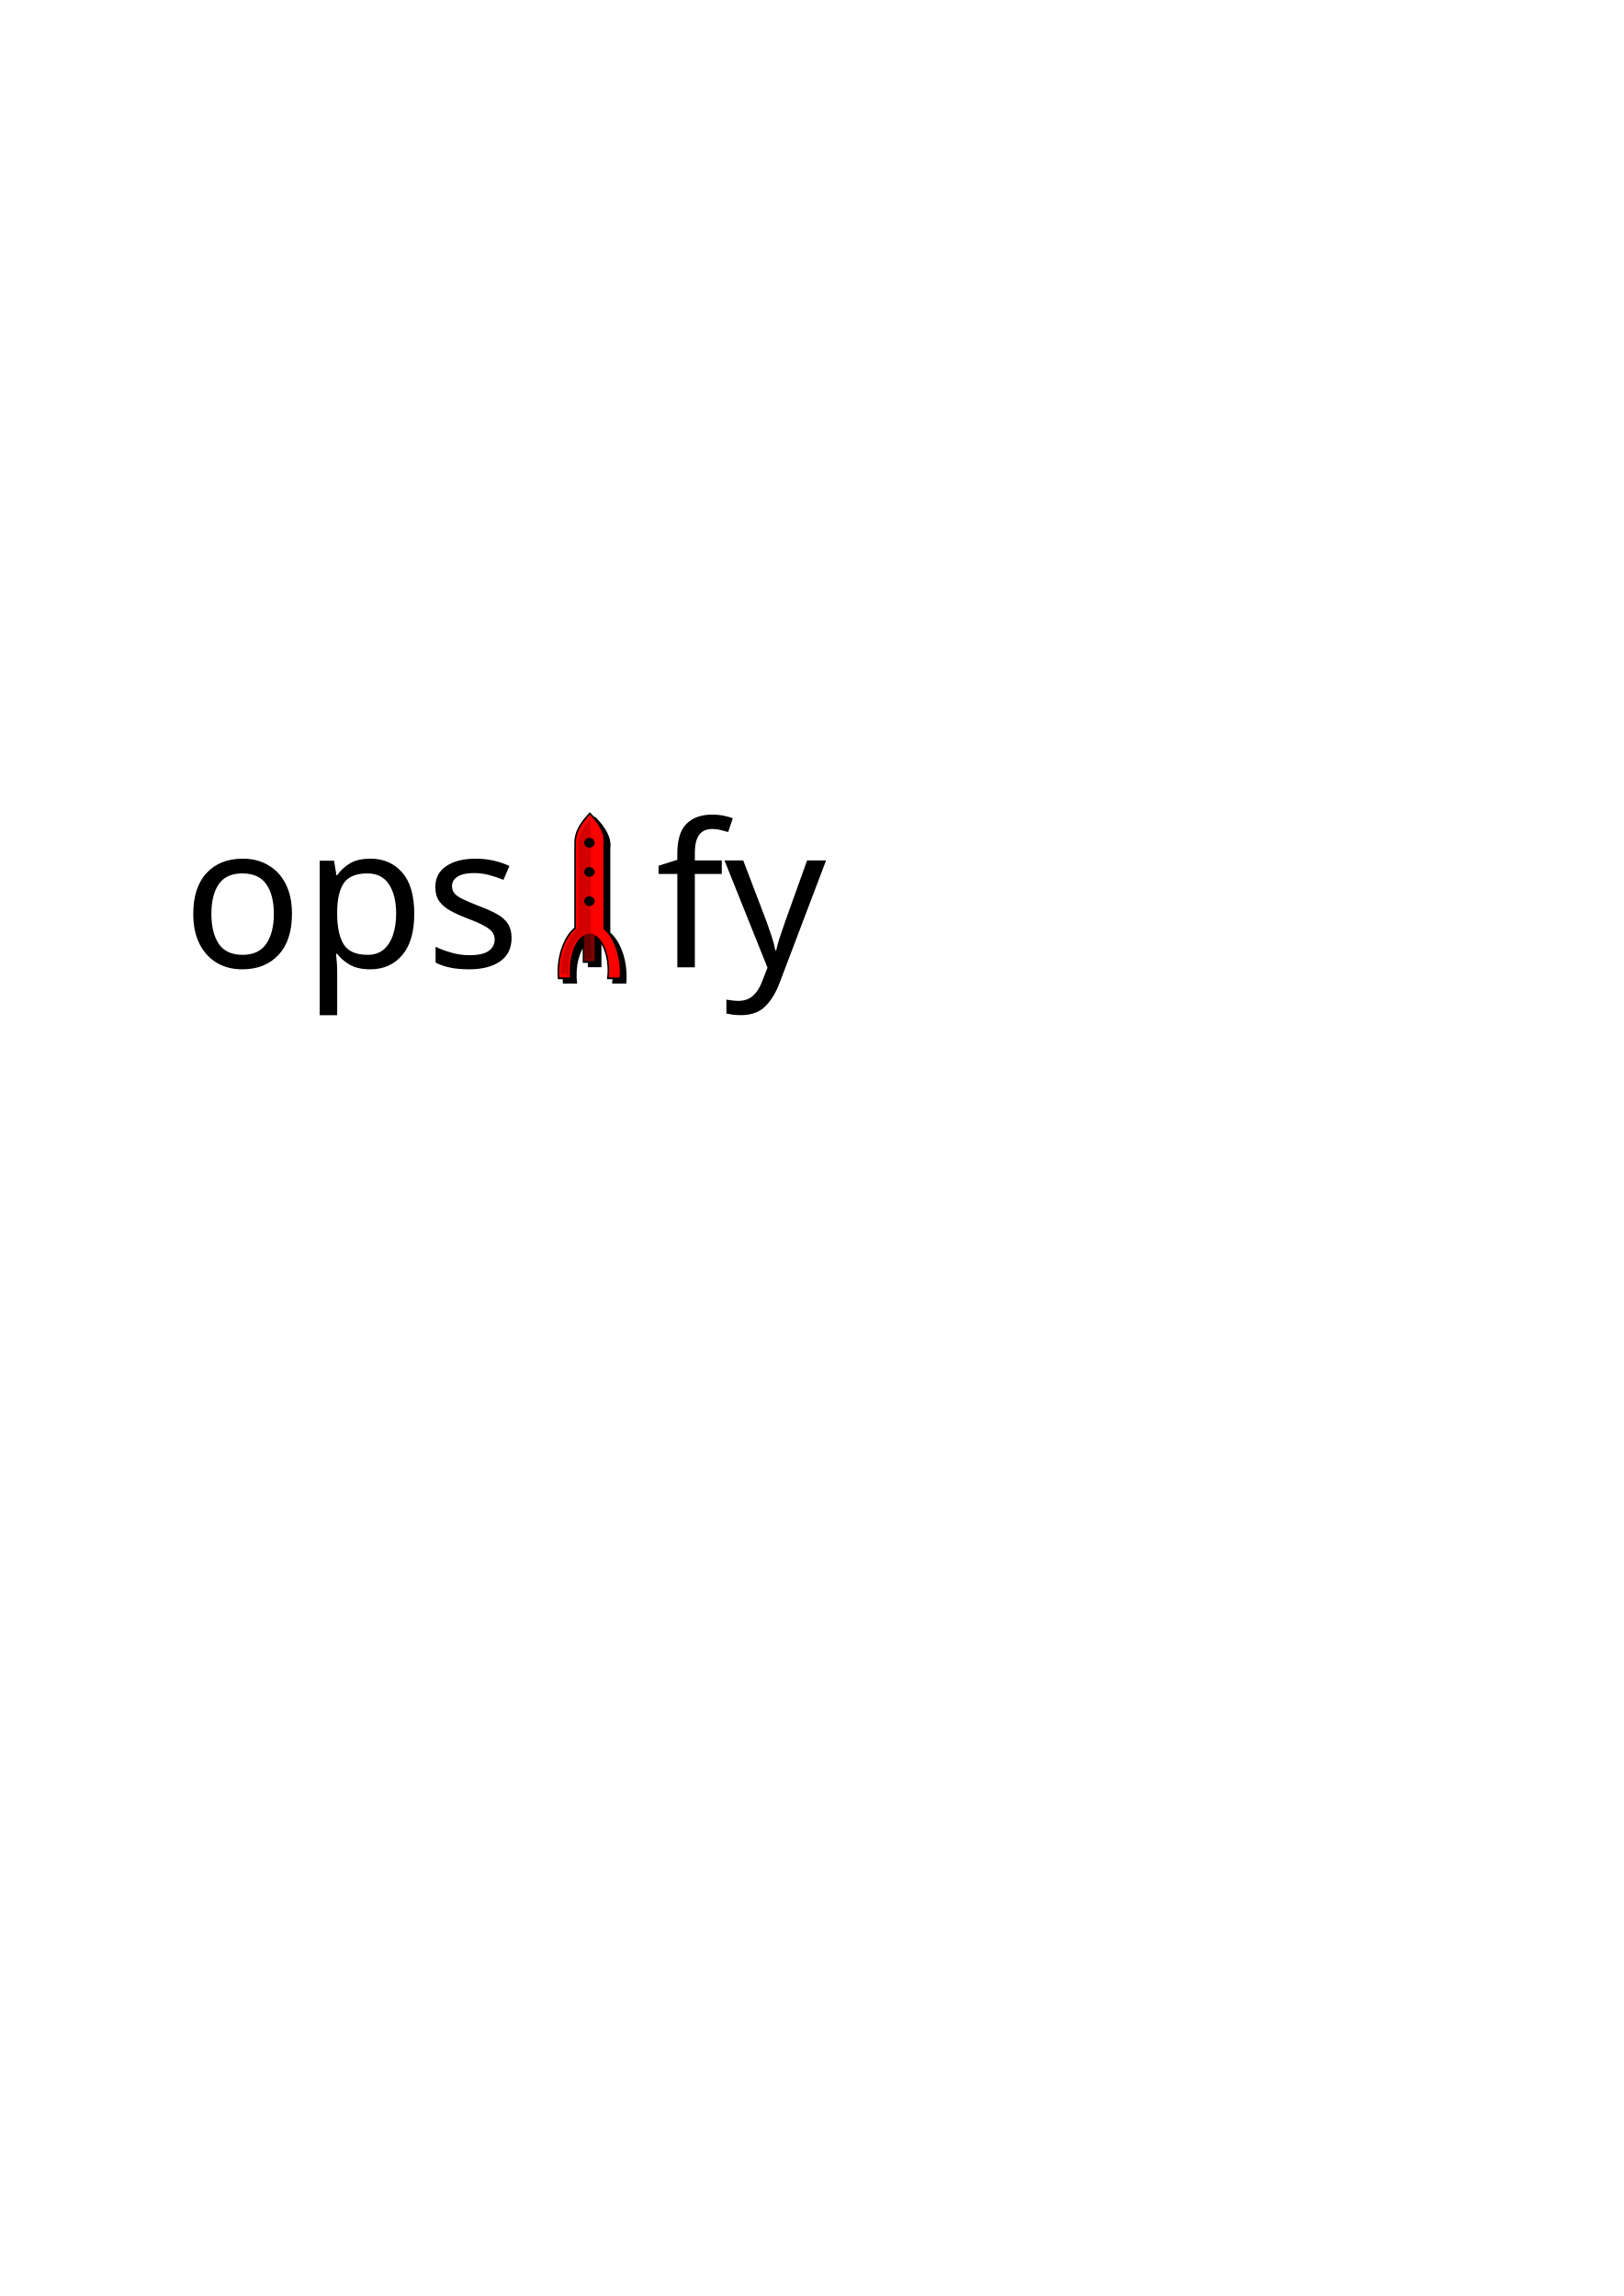
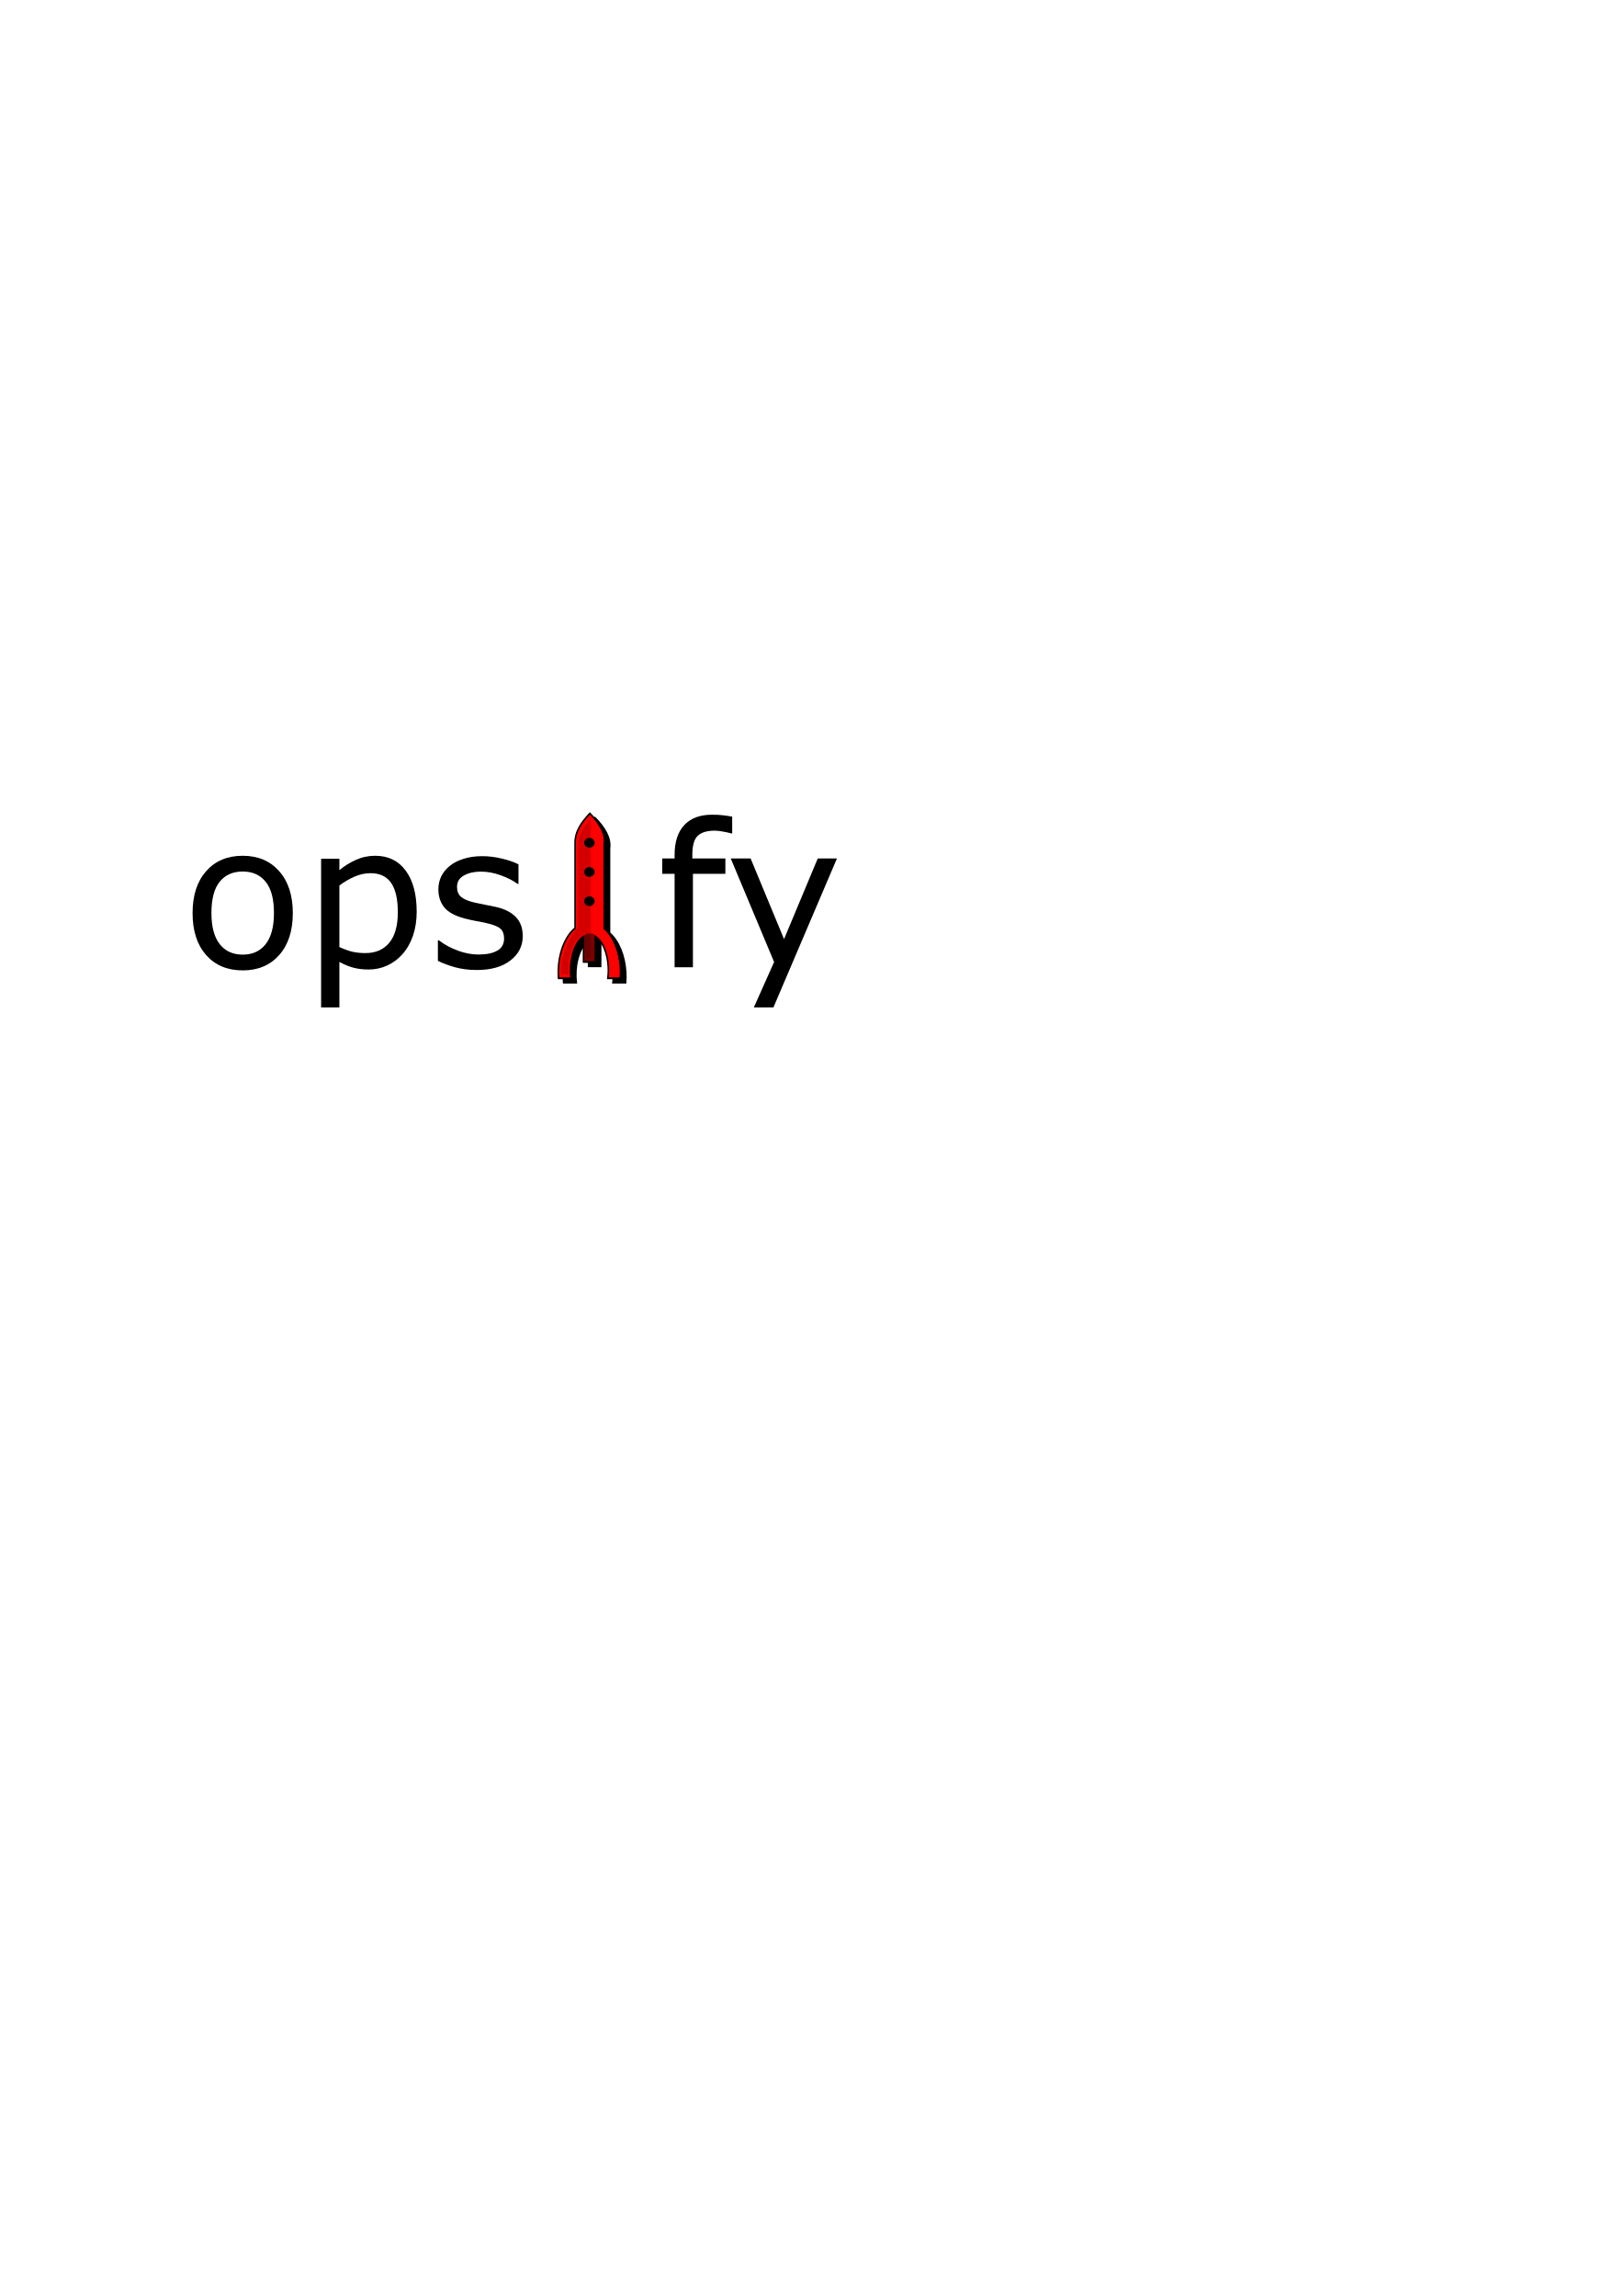
<svg xmlns="http://www.w3.org/2000/svg" width="210mm" height="297mm" viewBox="0 0 210 297" version="1.1" id="svg5">
  <defs id="defs2" />
  <g id="layer1">
-     <text xml:space="preserve" style="font-style:normal;font-weight:normal;font-size:25.814px;line-height:1.25;font-family:sans-serif;fill:#000000;fill-opacity:1;stroke:none;stroke-width:0.645" x="84.791" y="125.123" id="text3617">
-       <tspan id="tspan3615" style="stroke-width:0.645" x="84.791" y="125.123">fy</tspan>
-     </text>
-     <text xml:space="preserve" style="font-style:normal;font-variant:normal;font-weight:normal;font-stretch:normal;font-size:25.753px;line-height:1.25;font-family:sans-serif;-inkscape-font-specification:'sans-serif, Normal';font-variant-ligatures:normal;font-variant-caps:normal;font-variant-numeric:normal;font-variant-east-asian:normal;fill:#000000;fill-opacity:1;stroke:none;stroke-width:0.265" x="23.574" y="125.135" id="text3675">
-       <tspan id="tspan3673" style="font-style:normal;font-variant:normal;font-weight:normal;font-stretch:normal;font-size:25.753px;font-family:sans-serif;-inkscape-font-specification:'sans-serif, Normal';font-variant-ligatures:normal;font-variant-caps:normal;font-variant-numeric:normal;font-variant-east-asian:normal;stroke-width:0.265" x="23.574" y="125.135">ops</tspan>
-     </text>
+     <g aria-label="fy" id="text3617" style="font-size:25.814px;line-height:1.25;stroke-width:0.645">
+       <path d="m 94.698,107.804 h -0.126 q -0.391,-0.113 -1.021,-0.227 -0.63,-0.126 -1.109,-0.126 -1.525,0 -2.218,0.681 -0.681,0.668 -0.681,2.433 v 0.479 h 4.273 v 1.991 h -4.197 v 12.087 h -2.37 v -12.087 h -1.601 v -1.991 h 1.601 v -0.466 q 0,-2.508 1.248,-3.844 1.248,-1.349 3.605,-1.349 0.794,0 1.424,0.076 0.643,0.076 1.172,0.176 z" id="path354" />
+       <path d="m 108.247,111.044 -8.218,19.272 h -2.533 l 2.622,-5.874 -5.609,-13.398 h 2.571 l 4.323,10.436 4.361,-10.436 z" id="path356" />
+     </g>
+     <g aria-label="ops" id="text3675" style="font-size:25.753px;line-height:1.25;-inkscape-font-specification:'sans-serif, Normal';stroke-width:0.265">
+       <path d="m 37.871,118.118 q 0,3.433 -1.76,5.42 -1.76,1.987 -4.715,1.987 -2.98,0 -4.741,-1.987 -1.748,-1.987 -1.748,-5.42 0,-3.433 1.748,-5.42 1.76,-1.999 4.741,-1.999 2.955,0 4.715,1.999 1.76,1.987 1.76,5.42 z m -2.439,0 q 0,-2.729 -1.069,-4.049 -1.069,-1.333 -2.968,-1.333 -1.924,0 -2.993,1.333 -1.056,1.32 -1.056,4.049 0,2.641 1.069,4.011 1.069,1.358 2.98,1.358 1.886,0 2.955,-1.345 1.081,-1.358 1.081,-4.024 z" id="path347" />
+       <path d="m 53.891,117.942 q 0,1.71 -0.49,3.131 -0.49,1.408 -1.383,2.389 -0.83,0.931 -1.962,1.446 -1.119,0.503 -2.377,0.503 -1.094,0 -1.987,-0.239 -0.88,-0.239 -1.798,-0.742 v 5.885 H 41.53 V 111.089 h 2.364 v 1.471 q 0.943,-0.792 2.113,-1.32 1.182,-0.541 2.515,-0.541 2.54,0 3.948,1.924 1.421,1.911 1.421,5.319 z m -2.439,0.063 q 0,-2.54 -0.868,-3.798 -0.868,-1.257 -2.666,-1.257 -1.019,0 -2.05,0.44 -1.031,0.44 -1.974,1.157 v 7.96 q 1.006,0.453 1.723,0.616 0.729,0.163 1.647,0.163 1.974,0 3.081,-1.333 1.107,-1.333 1.107,-3.948 z" id="path349" />
+       <path d="m 67.61,121.086 q 0,1.924 -1.597,3.156 -1.584,1.232 -4.338,1.232 -1.559,0 -2.867,-0.365 -1.295,-0.377 -2.175,-0.817 v -2.653 h 0.126 q 1.119,0.843 2.49,1.345 1.371,0.49 2.628,0.49 1.559,0 2.439,-0.503 0.88,-0.503 0.88,-1.584 0,-0.83 -0.478,-1.257 -0.478,-0.428 -1.836,-0.729 -0.503,-0.113 -1.32,-0.264 -0.805,-0.151 -1.471,-0.327 -1.848,-0.49 -2.628,-1.433 -0.767,-0.956 -0.767,-2.339 0,-0.868 0.352,-1.635 0.365,-0.767 1.094,-1.371 0.704,-0.591 1.786,-0.931 1.094,-0.352 2.439,-0.352 1.257,0 2.54,0.314 1.295,0.302 2.15,0.742 v 2.527 h -0.126 q -0.905,-0.666 -2.201,-1.119 -1.295,-0.465 -2.54,-0.465 -1.295,0 -2.188,0.503 -0.893,0.49 -0.893,1.471 0,0.868 0.541,1.308 0.528,0.44 1.71,0.717 0.654,0.151 1.459,0.302 0.817,0.151 1.358,0.277 1.647,0.377 2.54,1.295 0.893,0.931 0.893,2.465 z" id="path351" />
+     </g>
    <g id="g325" transform="matrix(0.9980928,0,0,1.158189,0.7462246,-19.41704)">
      <g id="g3561-3" transform="matrix(0.1283735,0,0,0.1035099,65.42265,107.1965)" style="fill:#000000">
        <path id="rect234-8" style="fill:#000000;fill-rule:evenodd;stroke:#000000;stroke-width:1.765;stroke-dasharray:none" d="m 70.27,41.852 v 90.699 c -10.874,9.693 -17.473,29.345 -16.905,50.344 0.04,1.271 0.107,2.539 0.2,3.802 h 12.594 c -0.257,-2.245 -0.414,-4.531 -0.468,-6.833 -0.393,-17.245 4.955,-32.91 13.085,-38.324 v 27.504 h 11.975 v -27.502 c 7.197,4.791 12.307,17.712 13.022,32.926 l 0.084,3.597 c -0.007,2.907 -0.177,5.803 -0.507,8.633 h 12.601 c 0.153,-2.098 0.235,-4.209 0.244,-6.324 l -0.137,-5.037 c -0.982,-17.933 -7.119,-33.84 -16.358,-42.398 V 41.852 C 101.23,30.43 94.913,19.498 85.196,8.779 77.241,18.066 69.905,27.713 70.27,41.852 Z" />
        <path style="fill:#000000;fill-rule:evenodd;stroke:none;stroke-width:3.61;stroke-dasharray:none" id="path3431-1" d="m 90.017,40.443 a 5.254,5.254 0 0 1 -5.131,5.252 5.254,5.254 0 0 1 -5.371,-5.007 5.254,5.254 0 0 1 4.88,-5.487 5.254,5.254 0 0 1 5.599,4.75" />
        <path style="fill:#000000;fill-rule:evenodd;stroke:none;stroke-width:3.61;stroke-dasharray:none" id="path3431-3-5" d="m 90.017,71.967 a 5.254,5.254 0 0 1 -5.131,5.252 5.254,5.254 0 0 1 -5.371,-5.007 5.254,5.254 0 0 1 4.88,-5.487 5.254,5.254 0 0 1 5.599,4.75" />
        <path style="fill:#000000;fill-rule:evenodd;stroke:none;stroke-width:3.61;stroke-dasharray:none" id="path3431-3-9-3" d="m 90.017,103.49 a 5.254,5.254 0 0 1 -5.131,5.252 5.254,5.254 0 0 1 -5.371,-5.007 5.254,5.254 0 0 1 4.88,-5.487 5.254,5.254 0 0 1 5.599,4.75" />
      </g>
      <path id="rect234" style="fill:#ff0000;fill-rule:evenodd;stroke:#000000;stroke-width:0.203;stroke-dasharray:none" d="m 73.772,111.036 v 9.388 c -1.396,1.003 -2.243,3.037 -2.17,5.211 0.005,0.132 0.014,0.263 0.026,0.394 h 1.617 c -0.033,-0.232 -0.053,-0.469 -0.06,-0.707 -0.05,-1.785 0.636,-3.407 1.68,-3.967 v 2.847 h 1.537 v -2.847 c 0.924,0.496 1.58,1.833 1.672,3.408 l 0.011,0.372 c -8.98e-4,0.301 -0.023,0.601 -0.065,0.894 h 1.618 c 0.02,-0.217 0.03,-0.436 0.031,-0.655 l -0.018,-0.521 c -0.126,-1.856 -0.914,-3.503 -2.1,-4.389 v -9.428 c 0.196,-1.182 -0.614,-2.314 -1.862,-3.423 -1.021,0.961 -1.963,1.96 -1.916,3.423 z" />
      <path id="rect234-8-6" style="fill:#d40000;fill-rule:evenodd;stroke:none;stroke-width:0.181;stroke-dasharray:none" d="m 75.754,108.207 c 0.02,0.021 0.04,0.042 0.06,0.062 v 15.549 h -0.659 l -0.139,-2.866 c -1.194,0.935 -1.371,0.842 -1.834,2.242 -0.313,0.945 -0.326,1.605 -0.22,2.419 l -0.989,-0.075 c -0.118,-1.739 0.696,-3.605 1.946,-4.984 0.374,-0.181 0.255,-0.538 0.271,-0.849 v -8.276 c -0.177,-1.242 0.69,-2.348 1.564,-3.222 z" />
      <path style="fill:#000000;fill-rule:evenodd;stroke:none;stroke-width:0.416;stroke-dasharray:none" id="path3431" d="m 76.307,110.89 a 0.674,0.544 0 0 1 -0.659,0.544 0.674,0.544 0 0 1 -0.689,-0.518 0.674,0.544 0 0 1 0.626,-0.568 0.674,0.544 0 0 1 0.719,0.492" />
      <path style="fill:#000000;fill-rule:evenodd;stroke:none;stroke-width:0.416;stroke-dasharray:none" id="path3431-3" d="m 76.307,114.153 a 0.674,0.544 0 0 1 -0.659,0.544 0.674,0.544 0 0 1 -0.689,-0.518 0.674,0.544 0 0 1 0.626,-0.568 0.674,0.544 0 0 1 0.719,0.492" />
      <path style="fill:#000000;fill-rule:evenodd;stroke:none;stroke-width:0.416;stroke-dasharray:none" id="path3431-3-9" d="m 76.307,117.416 a 0.674,0.544 0 0 1 -0.659,0.544 0.674,0.544 0 0 1 -0.689,-0.518 0.674,0.544 0 0 1 0.626,-0.568 0.674,0.544 0 0 1 0.719,0.492" />
      <path id="rect7979" style="fill-opacity:0.508;fill-rule:evenodd;stroke-width:1.046" d="m 74.928,121.306 c 0,0 -0.095,-0.244 0.753,-0.28 0.826,-0.035 0.762,0.456 0.762,0.456 v 2.728 h -1.48 z" />
    </g>
  </g>
</svg>
